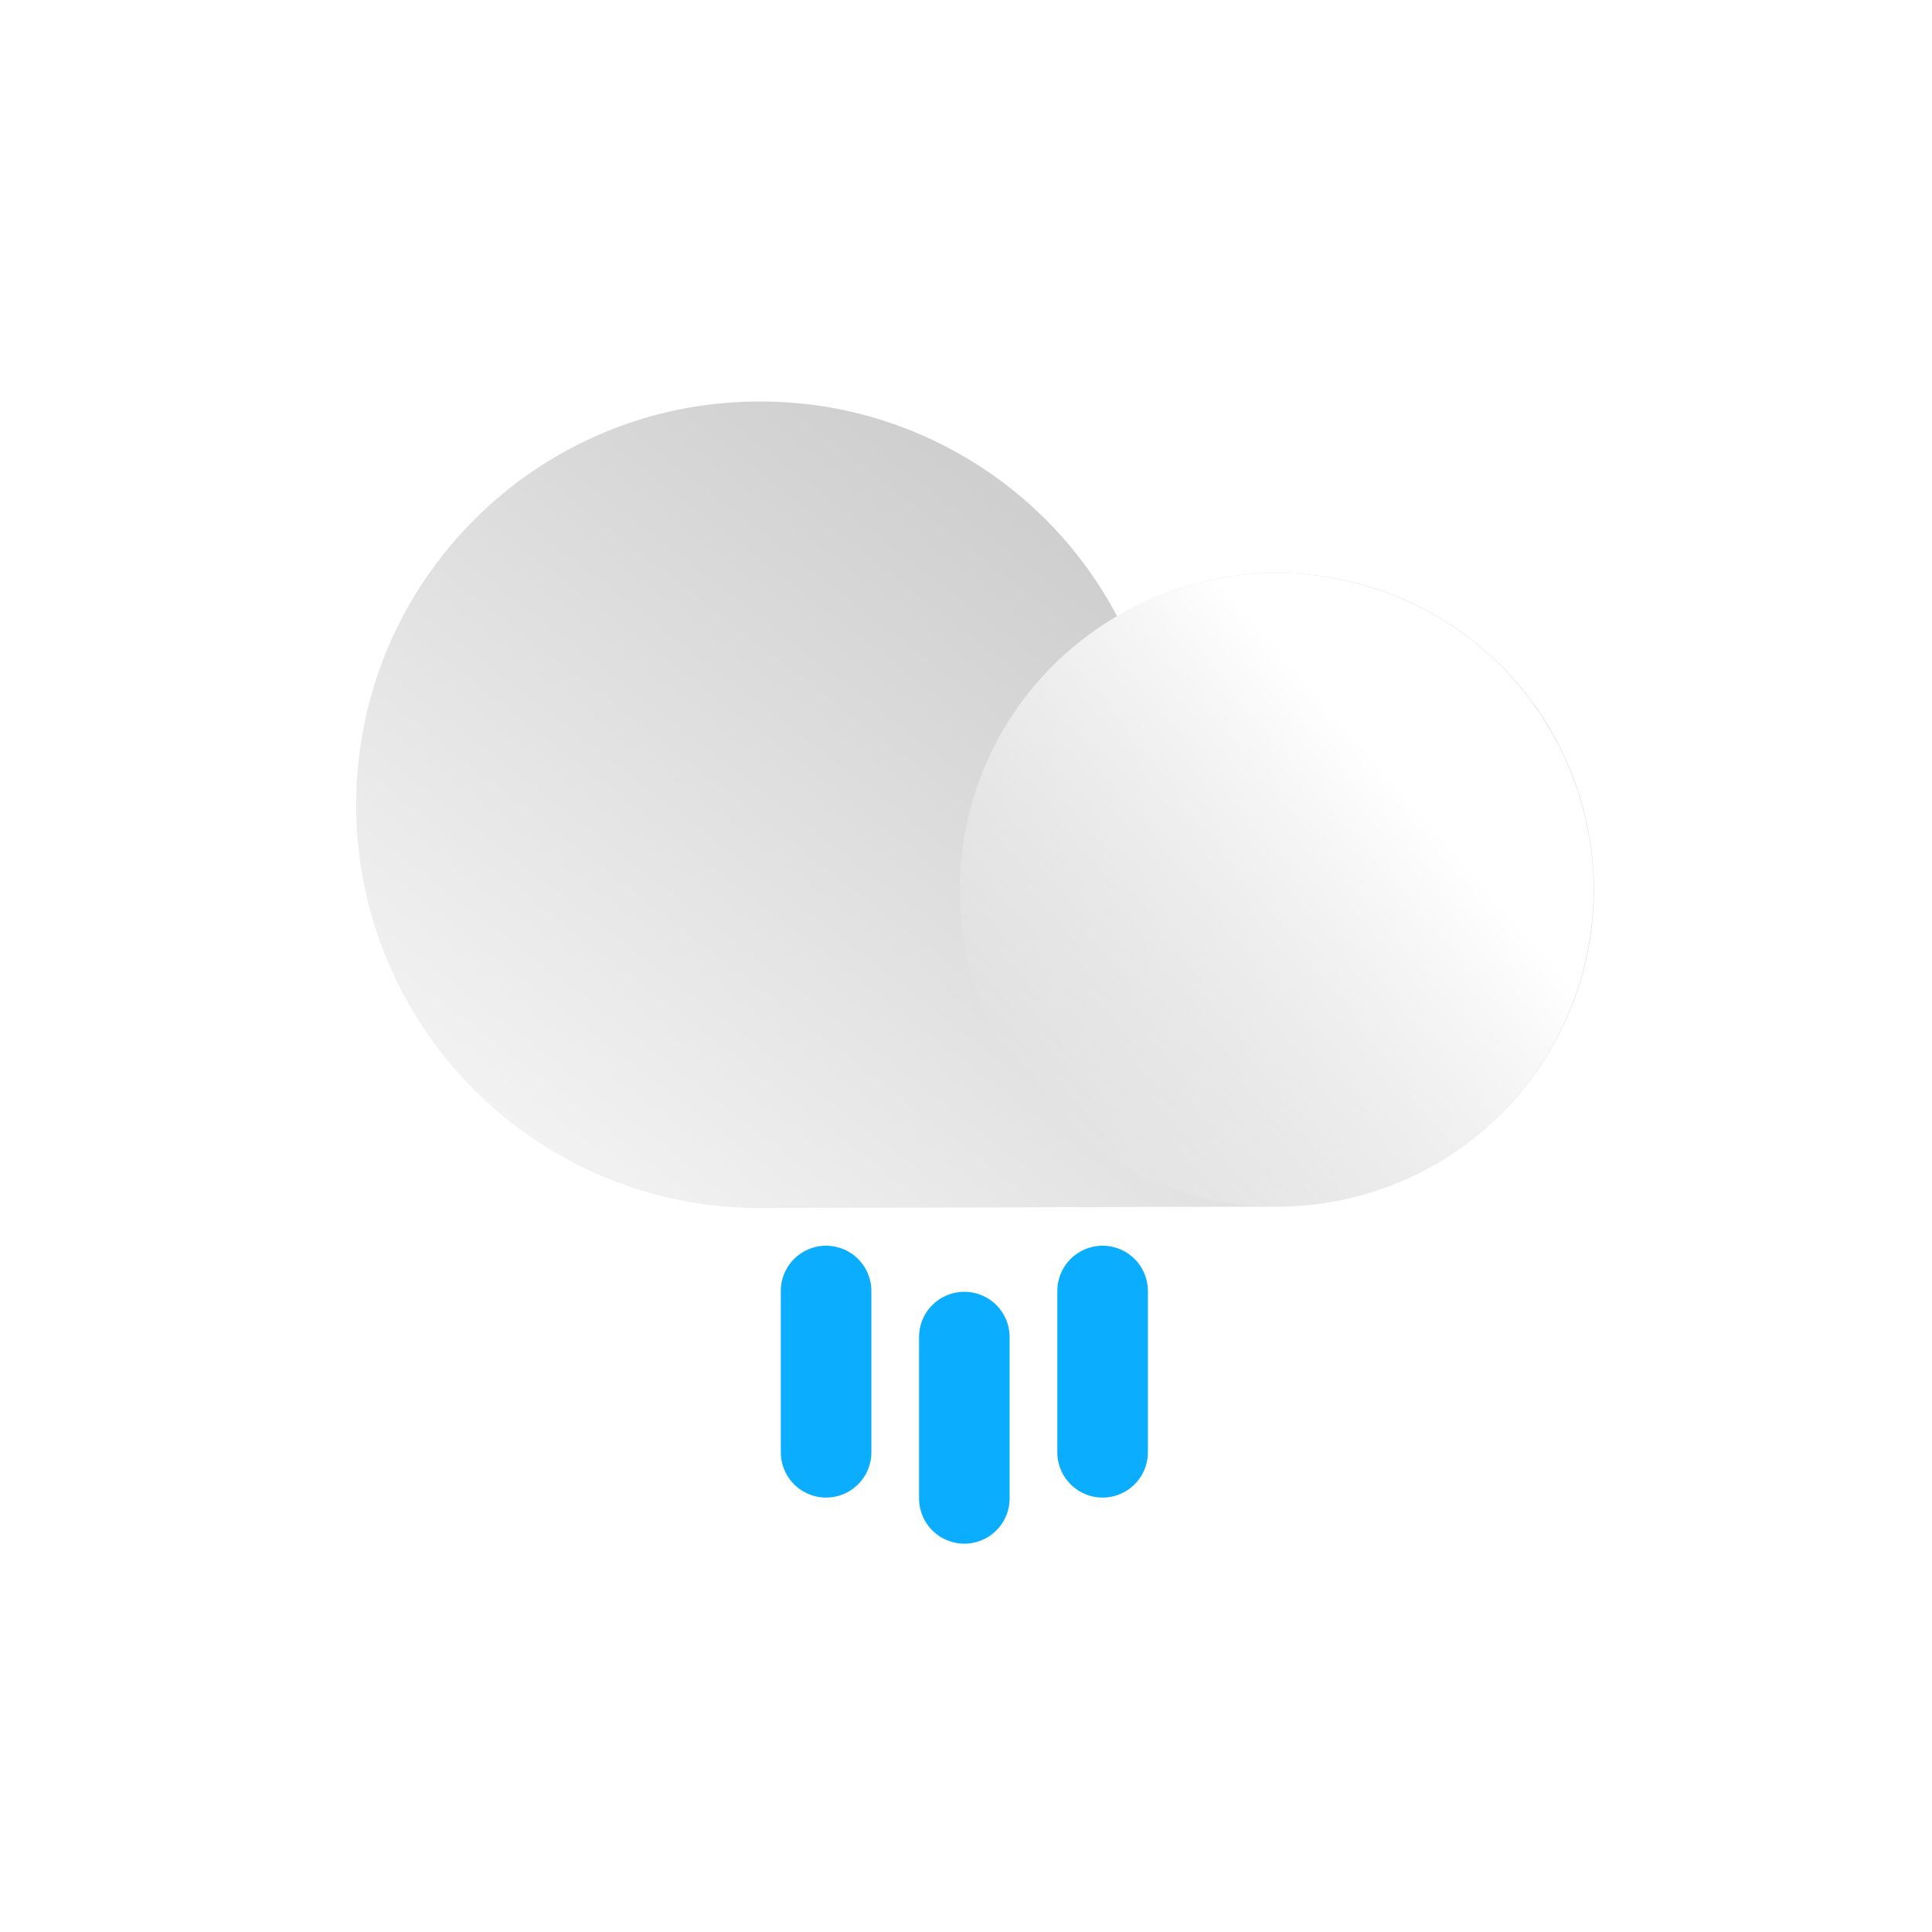
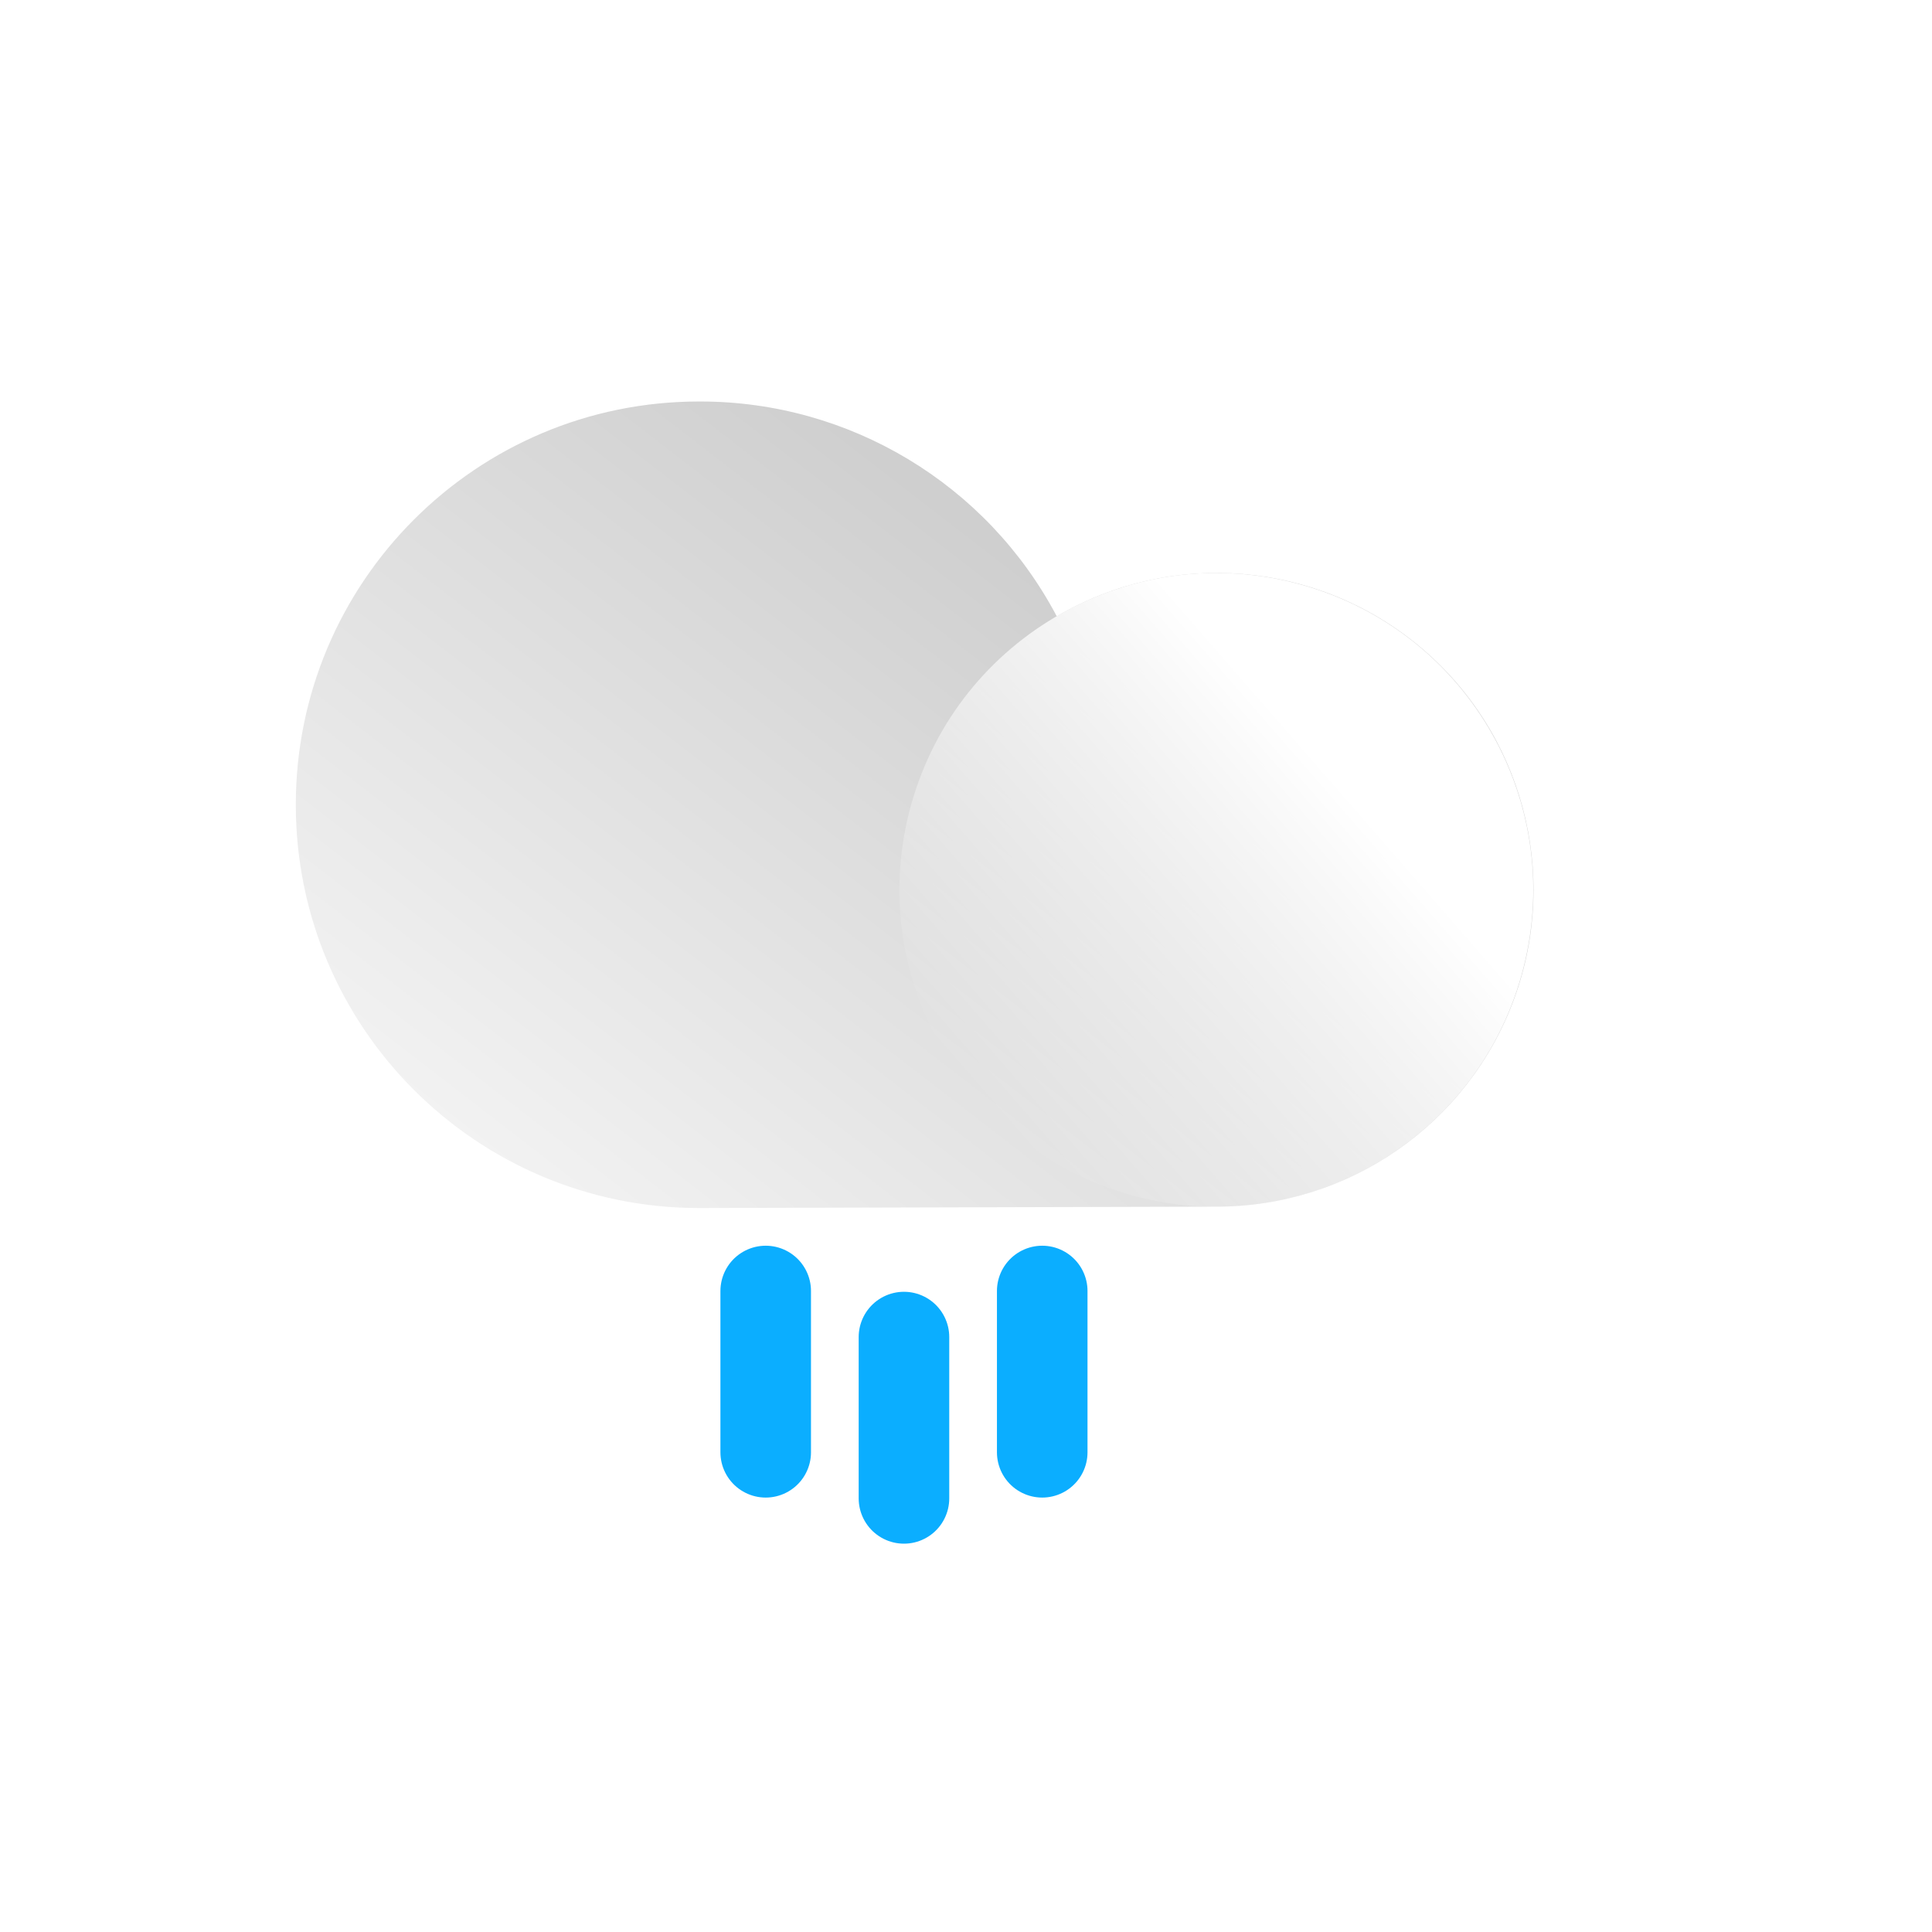
<svg xmlns="http://www.w3.org/2000/svg" data-name="Layer 1" id="Layer_1" viewBox="0 0 64 64" version="1.1">
  <defs id="defs14">
    <style id="style2">.cls-1{fill:none;stroke:#0baeff;stroke-linecap:round;stroke-miterlimit:10;stroke-width:3px;}.cls-2{fill:url(#linear-gradient);}.cls-3{fill:url(#linear-gradient-2);}</style>
-     <linearGradient gradientTransform="matrix(-0.763361,0,0,0.763361,-55.48264,5.742728)" gradientUnits="userSpaceOnUse" id="linear-gradient" x1="-101.28" x2="-122.37" y1="46.39" y2="19.08">
+     <linearGradient gradientTransform="matrix(-0.763361,0,0,0.763361,-57.48264,5.742728)" gradientUnits="userSpaceOnUse" id="linear-gradient" x1="-101.28" x2="-122.37" y1="46.39" y2="19.08">
      <stop offset="0" stop-color="#f2f2f2" id="stop4" />
      <stop offset="1" stop-color="#cfcfcf" id="stop6" />
    </linearGradient>
-     <linearGradient gradientTransform="matrix(0,-0.763361,-0.763361,0,50.68348,-68.73249)" gradientUnits="userSpaceOnUse" id="linear-gradient-2" x1="-157.89" x2="-146.27" y1="82.46" y2="100.11">
+     <linearGradient gradientTransform="matrix(0,-0.763361,-0.763361,0,50.1453,-70.65872)" gradientUnits="userSpaceOnUse" id="linear-gradient-2" x1="-157.89" x2="-146.27" y1="82.46" y2="100.11">
      <stop offset="0.02" stop-color="#fff" id="stop9" />
      <stop offset="1" stop-color="#fff" stop-opacity="0" id="stop11" />
    </linearGradient>
  </defs>
-   <line class="cls-1" x1="31.945" x2="31.945" y1="44.292" y2="49.636" id="line18" />
-   <line class="cls-1" x1="27.365" x2="27.365" y1="42.766" y2="48.109" id="line20" />
-   <line class="cls-1" x1="36.525" x2="36.525" y1="42.766" y2="48.109" id="line22" />
-   <path class="cls-2" d="m 25.197,13.3 a 13.351,13.351 0 0 1 11.809,7.115 10.496,10.496 0 1 1 5.244,19.557 l -17.092,0.046 a 13.359,13.359 0 0 1 0,-26.718 z" id="path24" style="fill:url(#linear-gradient);stroke-width:0.763" />
-   <circle class="cls-3" cx="-17.011" cy="48.665" r="10.496" transform="rotate(-74.39)" id="circle26" style="fill:url(#linear-gradient-2);stroke-width:0.763" />
+   <line class="cls-1" x1="29.945" x2="29.945" y1="44.292" y2="49.636" id="line18" />
+   <line class="cls-1" x1="25.365" x2="25.365" y1="42.766" y2="48.109" id="line20" />
+   <line class="cls-1" x1="34.525" x2="34.525" y1="42.766" y2="48.109" id="line22" />
+   <path class="cls-2" d="m 23.197,13.3 a 13.351,13.351 0 0 1 11.809,7.115 10.496,10.496 0 1 1 5.244,19.557 l -17.092,0.046 a 13.359,13.359 0 0 1 0,-26.718 z" id="path24" style="fill:url(#linear-gradient);stroke-width:0.763" />
+   <circle class="cls-3" cx="-17.55" cy="46.739" r="10.496" transform="rotate(-74.39)" id="circle26" style="fill:url(#linear-gradient-2);stroke-width:0.763" />
</svg>
